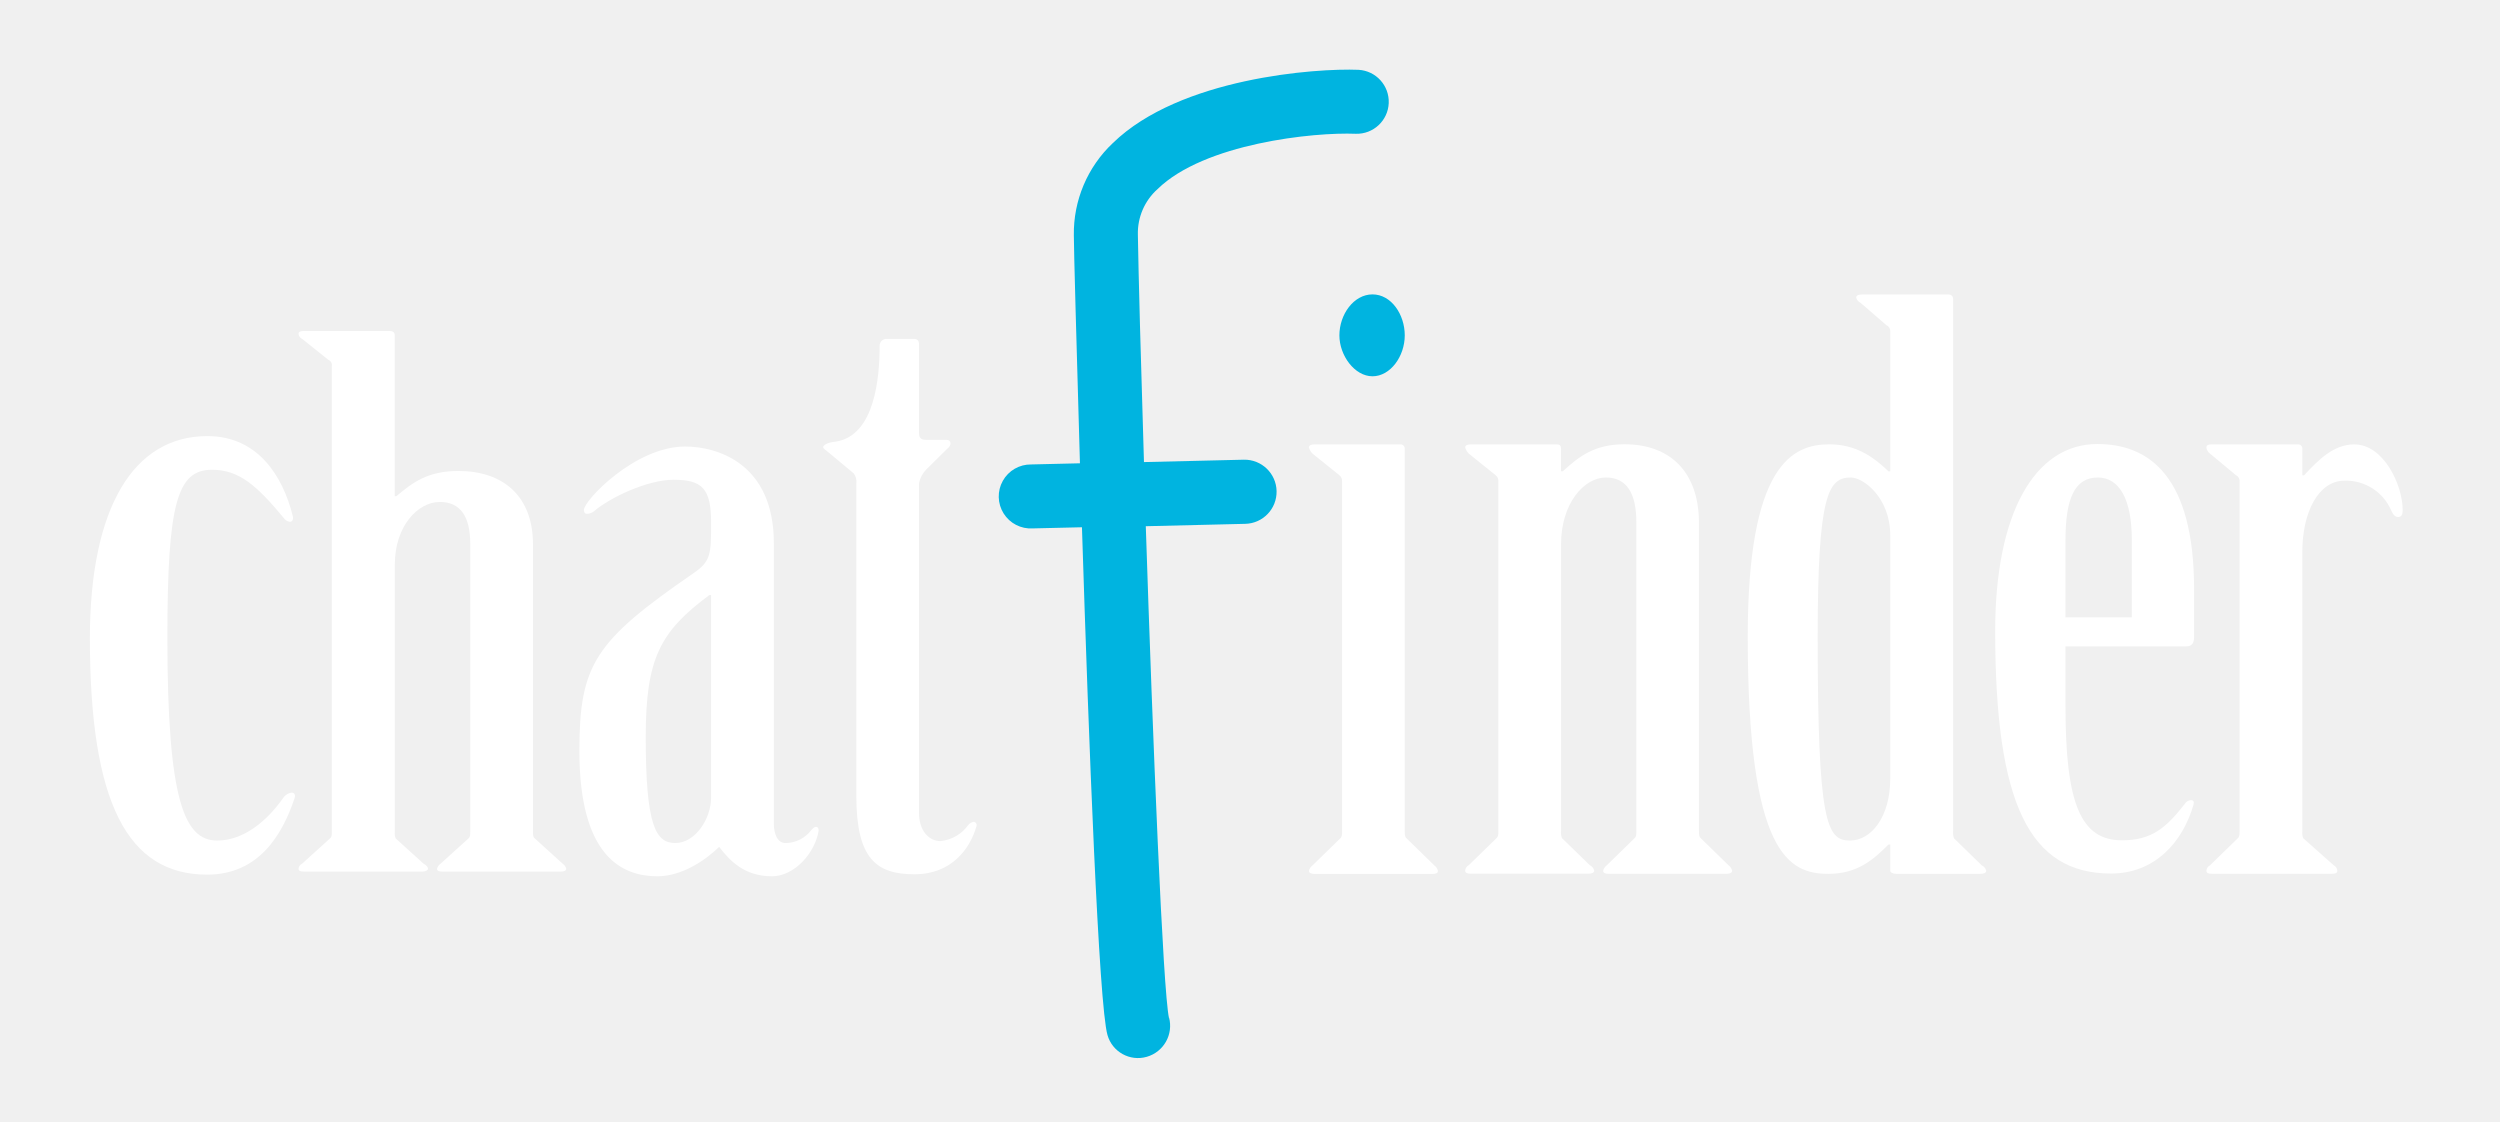
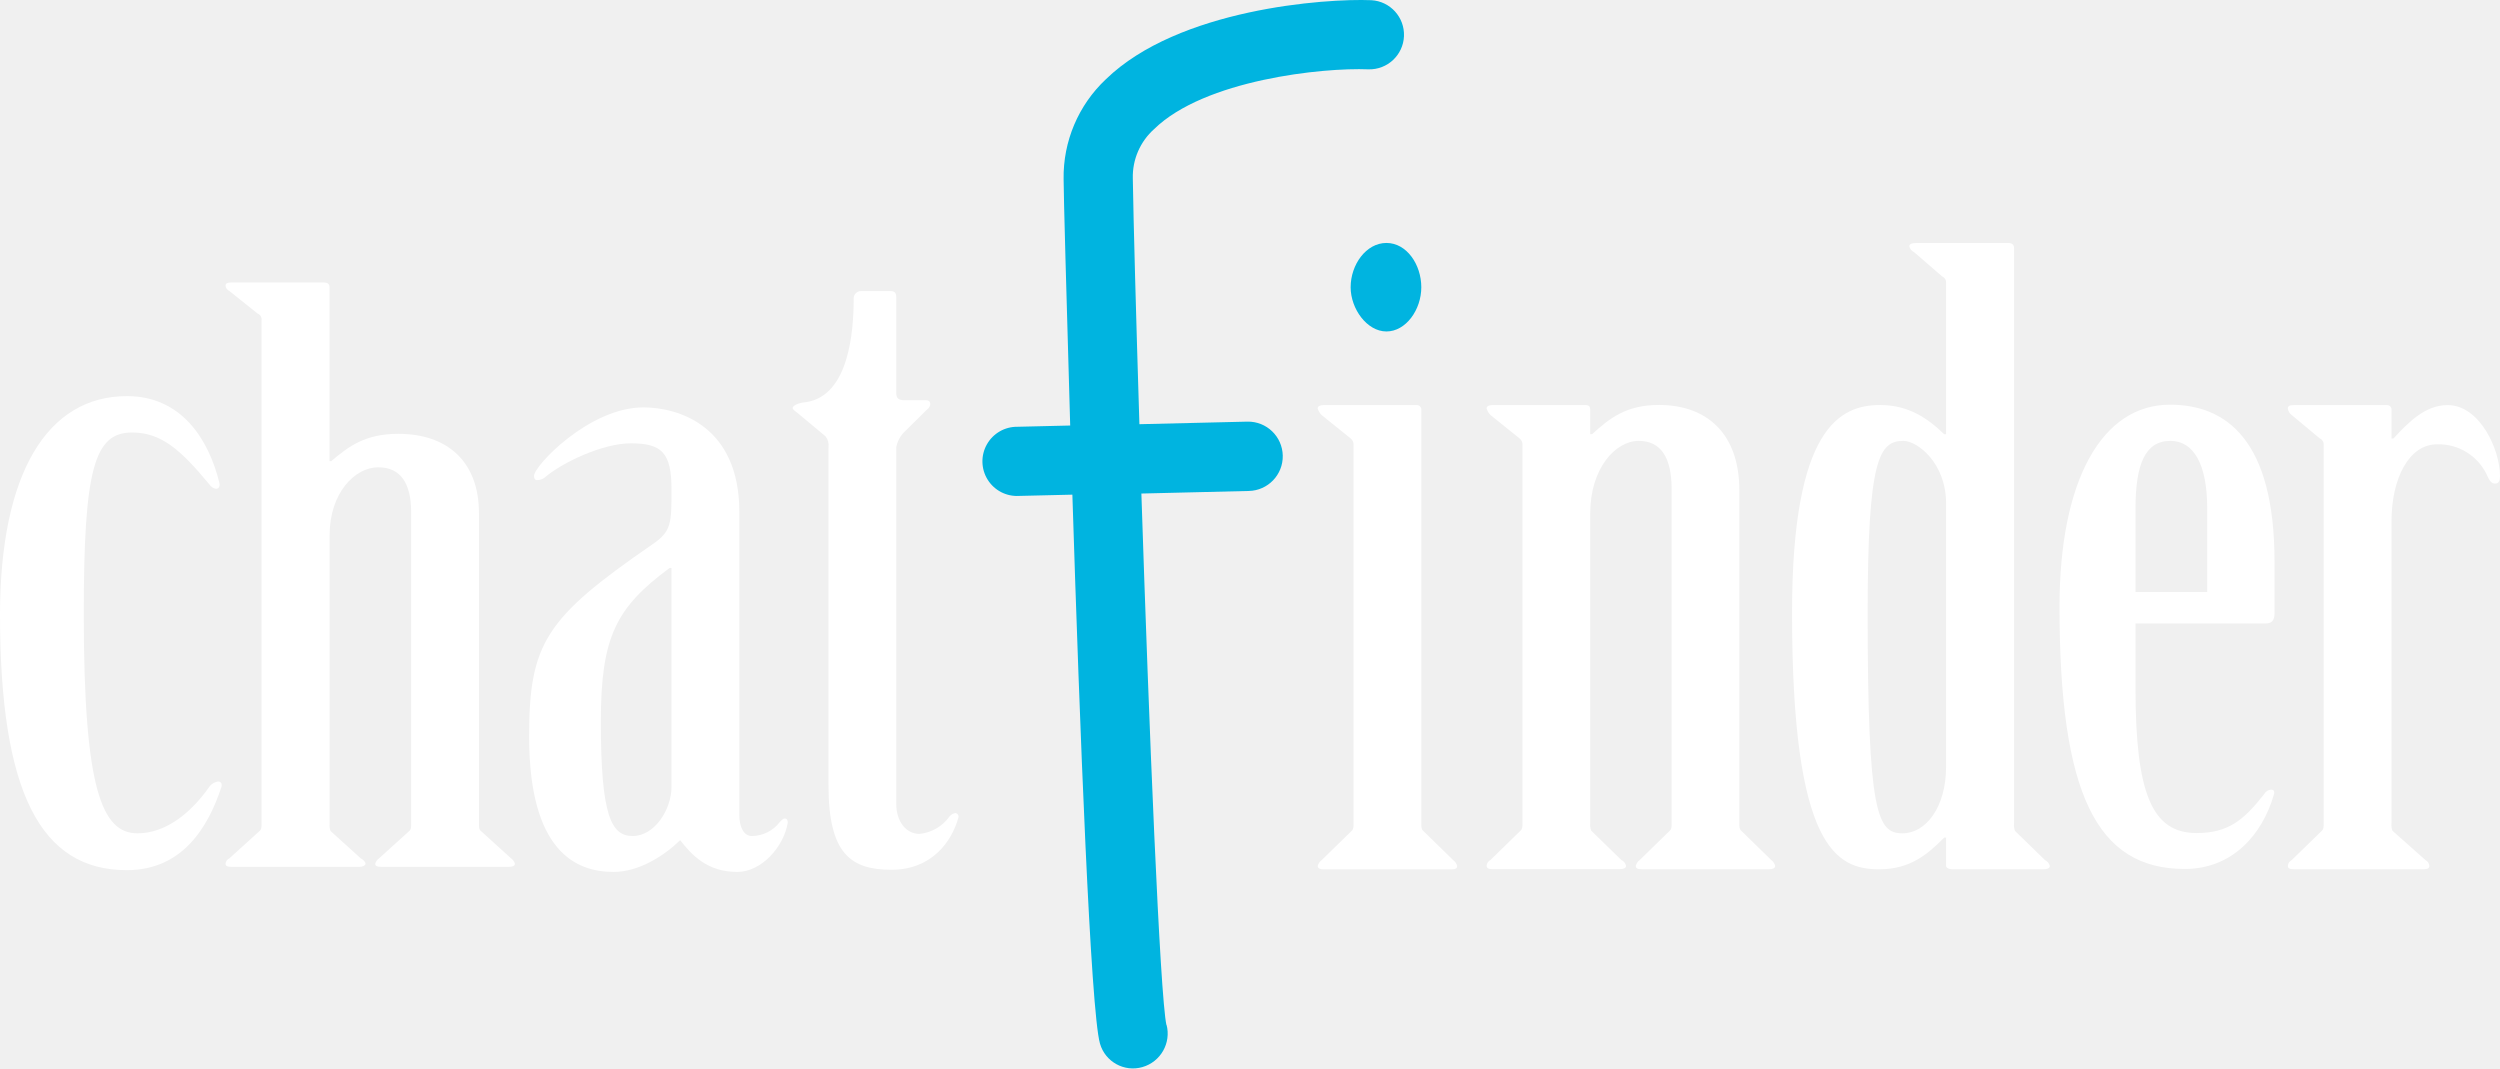
- <svg xmlns="http://www.w3.org/2000/svg" id="Layer_1" data-name="Layer 1" viewBox="0 0 410 184">
+ <svg xmlns="http://www.w3.org/2000/svg" id="Layer_1" data-name="Layer 1" viewBox="14.74 11.42 379.3 162.1">
  <defs>
    <style>.cls-1{fill:#fff;}.cls-2{fill:#00b4e0;}</style>
  </defs>
  <path class="cls-1" d="M220.1,78.94a1.16,1.16,0,0,0-.44-1l-4.41-3.55a2.44,2.44,0,0,1-.59-1c0-.38.44-.51.88-.51h14.11a.68.68,0,0,1,.73.76v62.71c0,.51,0,.89.3,1.14l4.55,4.44a1.53,1.53,0,0,1,.59.88c0,.38-.29.51-.88.51h-19.4c-.44,0-.88-.13-.88-.51a1.58,1.58,0,0,1,.59-.88l4.55-4.44c.3-.25.3-.63.3-1.14Z" />
  <path class="cls-1" d="M256,77.29h.3c2.64-2.4,5.14-4.43,10.14-4.43,7.34,0,12.19,4.43,12.19,12.92v50.55c0,.51,0,.89.3,1.14l4.55,4.44a1.53,1.53,0,0,1,.59.88c0,.38-.44.51-.88.51H263.8c-.59,0-.88-.13-.88-.51a1.53,1.53,0,0,1,.59-.88l4.55-4.44c.3-.25.3-.63.3-1.14V85.65c0-4.81-1.62-7.34-5-7.34-3.53,0-7.35,4.18-7.35,11v47a2.39,2.39,0,0,0,.15,1.14l4.56,4.44a1.31,1.31,0,0,1,.73.88c0,.38-.44.51-.88.51h-19.4c-.59,0-.88-.13-.88-.51a1.07,1.07,0,0,1,.59-.88l4.55-4.44c.3-.25.3-.63.3-1.14V78.94a1.16,1.16,0,0,0-.44-1l-4.41-3.55a2.33,2.33,0,0,1-.59-1c0-.38.44-.51.88-.51h14.11c.59,0,.73.25.73.76Z" />
  <path class="cls-1" d="M310,54.36a1,1,0,0,0-.59-1l-4.26-3.68a1.31,1.31,0,0,1-.73-.88c0-.38.44-.51,1-.51h14c.59,0,.89.25.89.76v87.29a2.55,2.55,0,0,0,.14,1.14l4.56,4.44a1.31,1.31,0,0,1,.73.88c0,.38-.44.51-1,.51H311c-.59,0-1-.25-1-.51v-4.3h-.29c-2.5,2.53-5.15,4.81-9.85,4.81-6.47,0-13.23-3.17-13.23-38.89,0-28.26,7.35-31.55,13.38-31.55,4.26,0,7.2,2,9.7,4.43H310Zm0,33.45c0-6.21-4.41-9.5-6.46-9.5-3.68,0-5.44,2.66-5.44,26.1,0,30.53,1.47,33.44,5.29,33.44,3.52,0,6.61-3.92,6.61-10.13Z" />
  <path class="cls-1" d="M338.74,115.81c0,16,2.5,22,9.26,22,4.85,0,7.2-2,10.29-5.95a1.28,1.28,0,0,1,1-.64c.44,0,.59.26.44.77-1.76,6.08-6.31,11.27-13.52,11.27-13.37,0-19-11.4-19-39.78,0-19.26,6.46-30.66,16.75-30.66,8.52,0,15.87,5.32,15.87,23.82v7.85c0,.89-.29,1.52-1.32,1.52H338.74Zm10.88-14.57V88.57c0-6.72-2.06-10.26-5.59-10.26-3.82,0-5.29,3.54-5.29,10.26v12.67Z" />
  <path class="cls-2" d="M222.8,11.45c-7-.29-29.28,1.31-40.28,12a20.36,20.36,0,0,0-6.41,15.16c0,2.21.43,17.73,1,37.37l-8,.19a5.25,5.25,0,1,0,.25,10.49l8.08-.19c1.12,35.46,2.77,78.36,4.19,83.29a5.2,5.2,0,0,0,6.43,3.56,5.29,5.29,0,0,0,3.66-6.46V167c-1-4.51-2.66-45.55-3.81-80.7l16.29-.39A5.25,5.25,0,1,0,204,75.39l-16.39.39c-.52-16.73-.9-30.92-1-37.3A9.7,9.7,0,0,1,189.85,31c7.65-7.47,25.54-9.35,32.52-9.06a5.25,5.25,0,0,0,.43-10.49Z" />
  <path class="cls-2" d="M219.66,55c0-3.43,2.35-6.72,5.43-6.72s5.29,3.29,5.29,6.72-2.35,6.71-5.29,6.71-5.43-3.42-5.43-6.71" />
  <path class="cls-1" d="M377.58,136.33a2.39,2.39,0,0,0,.15,1.14l5,4.44a1.07,1.07,0,0,1,.59.88c0,.38-.3.51-.88.51H362.74c-.59,0-.89-.13-.89-.51a1.07,1.07,0,0,1,.59-.88l4.56-4.44c.29-.25.29-.63.29-1.14V78.94a1,1,0,0,0-.59-1l-4.26-3.55a1.45,1.45,0,0,1-.59-1c0-.38.3-.51.89-.51h14.1a.68.68,0,0,1,.74.76v4.31h.29c2.35-2.54,4.85-5.07,8.23-5.07,4.85,0,7.94,6.71,7.94,10.77,0,.63-.15,1.14-.74,1.14s-.88-.51-1.17-1.14a8.08,8.08,0,0,0-7.64-4.82c-4.27,0-6.91,5.2-6.91,11.66Z" />
  <path class="cls-1" d="M126.91,135.09c0,1.65.59,3.17,1.91,3.17a5.36,5.36,0,0,0,4.26-2.16c.29-.25.44-.5.74-.5s.44.25.44.63c-.59,3.67-4,7.48-7.65,7.48-4.55,0-6.9-2.54-8.67-4.82-2.35,2.28-6.17,4.82-10.13,4.82-5.73,0-12.79-3.17-12.79-20.53,0-14.19,2.5-18,18.66-29.14,2.94-2,2.94-3.17,2.94-8.36,0-5.58-1.47-7-6.17-7-4.26,0-10.43,2.91-13.08,5.2a1.83,1.83,0,0,1-1.17.38c-.3,0-.44-.26-.44-.64,0-1.52,8.37-10.39,16.6-10.39,5.29,0,14.55,2.79,14.55,15.84Zm-10.29-37.5h-.29c-8.08,6-10.43,10.39-10.43,23.31,0,14.44,1.61,17.36,4.85,17.36s5.87-3.93,5.87-7.48Z" />
  <path class="cls-1" d="M34,71.52c8.3,0,12.39,6.59,14,13.06.16.52,0,1-.48,1a1.47,1.47,0,0,1-1-.65c-4.41-5.32-7.34-7.89-11.74-7.89-5.71,0-7.33,5.43-7.33,27.55,0,26.66,2.78,33.26,8.15,33.26,4.4,0,8.16-3.23,10.76-6.86a2.06,2.06,0,0,1,1.46-1c.49,0,.66.38.49.91-2,6-5.87,12.54-14.34,12.54-13,0-19.23-11.65-19.23-38.82C14.77,83.16,21.94,71.52,34,71.52Z" />
  <path class="cls-1" d="M150.72,133.37c0,2.67,1.47,4.57,3.53,4.57a6.37,6.37,0,0,0,4.56-2.66,1.53,1.53,0,0,1,.88-.51.55.55,0,0,1,.44.76c-1,3.55-4,7.85-10.14,7.85s-9.55-2.4-9.55-12.79V79.28a2.21,2.21,0,0,0-.44-1.65l-4.26-3.55c-.3-.25-.74-.5-.74-.76s.59-.76,2.06-.89c6.46-1,7.2-10.64,7.2-15.71a1.11,1.11,0,0,1,1.17-1.14h4.41c.59,0,.88.26.88.89V71c0,.63.15,1.14,1.18,1.14h3.38c.73,0,.88.89,0,1.52L151.9,77a4.4,4.4,0,0,0-1.18,2.28Z" />
  <path class="cls-1" d="M64.74,81.38H65c2.66-2.25,5.16-4.14,10.17-4.14,7.37,0,12.24,4.14,12.24,12.05v47.15c0,.47,0,.83.29,1.06l4.57,4.14a1.44,1.44,0,0,1,.59.83c0,.35-.44.47-.88.47H72.55c-.59,0-.88-.12-.88-.47a1.44,1.44,0,0,1,.59-.83l4.57-4.14c.29-.23.29-.59.29-1.06V89.18c0-4.49-1.62-6.86-5-6.86-3.54,0-7.37,3.9-7.37,10.28v43.84a2.22,2.22,0,0,0,.14,1.06l4.57,4.14c.45.24.74.59.74.83s-.44.47-.88.47H49.85c-.59,0-.89-.12-.89-.47a1,1,0,0,1,.59-.83l4.57-4.14c.3-.23.3-.59.3-1.06V60a.93.93,0,0,0-.59-1l-4.28-3.42a1,1,0,0,1-.59-.83c0-.35.3-.47.89-.47h14c.59,0,.89.23.89.71Z" />
</svg>
